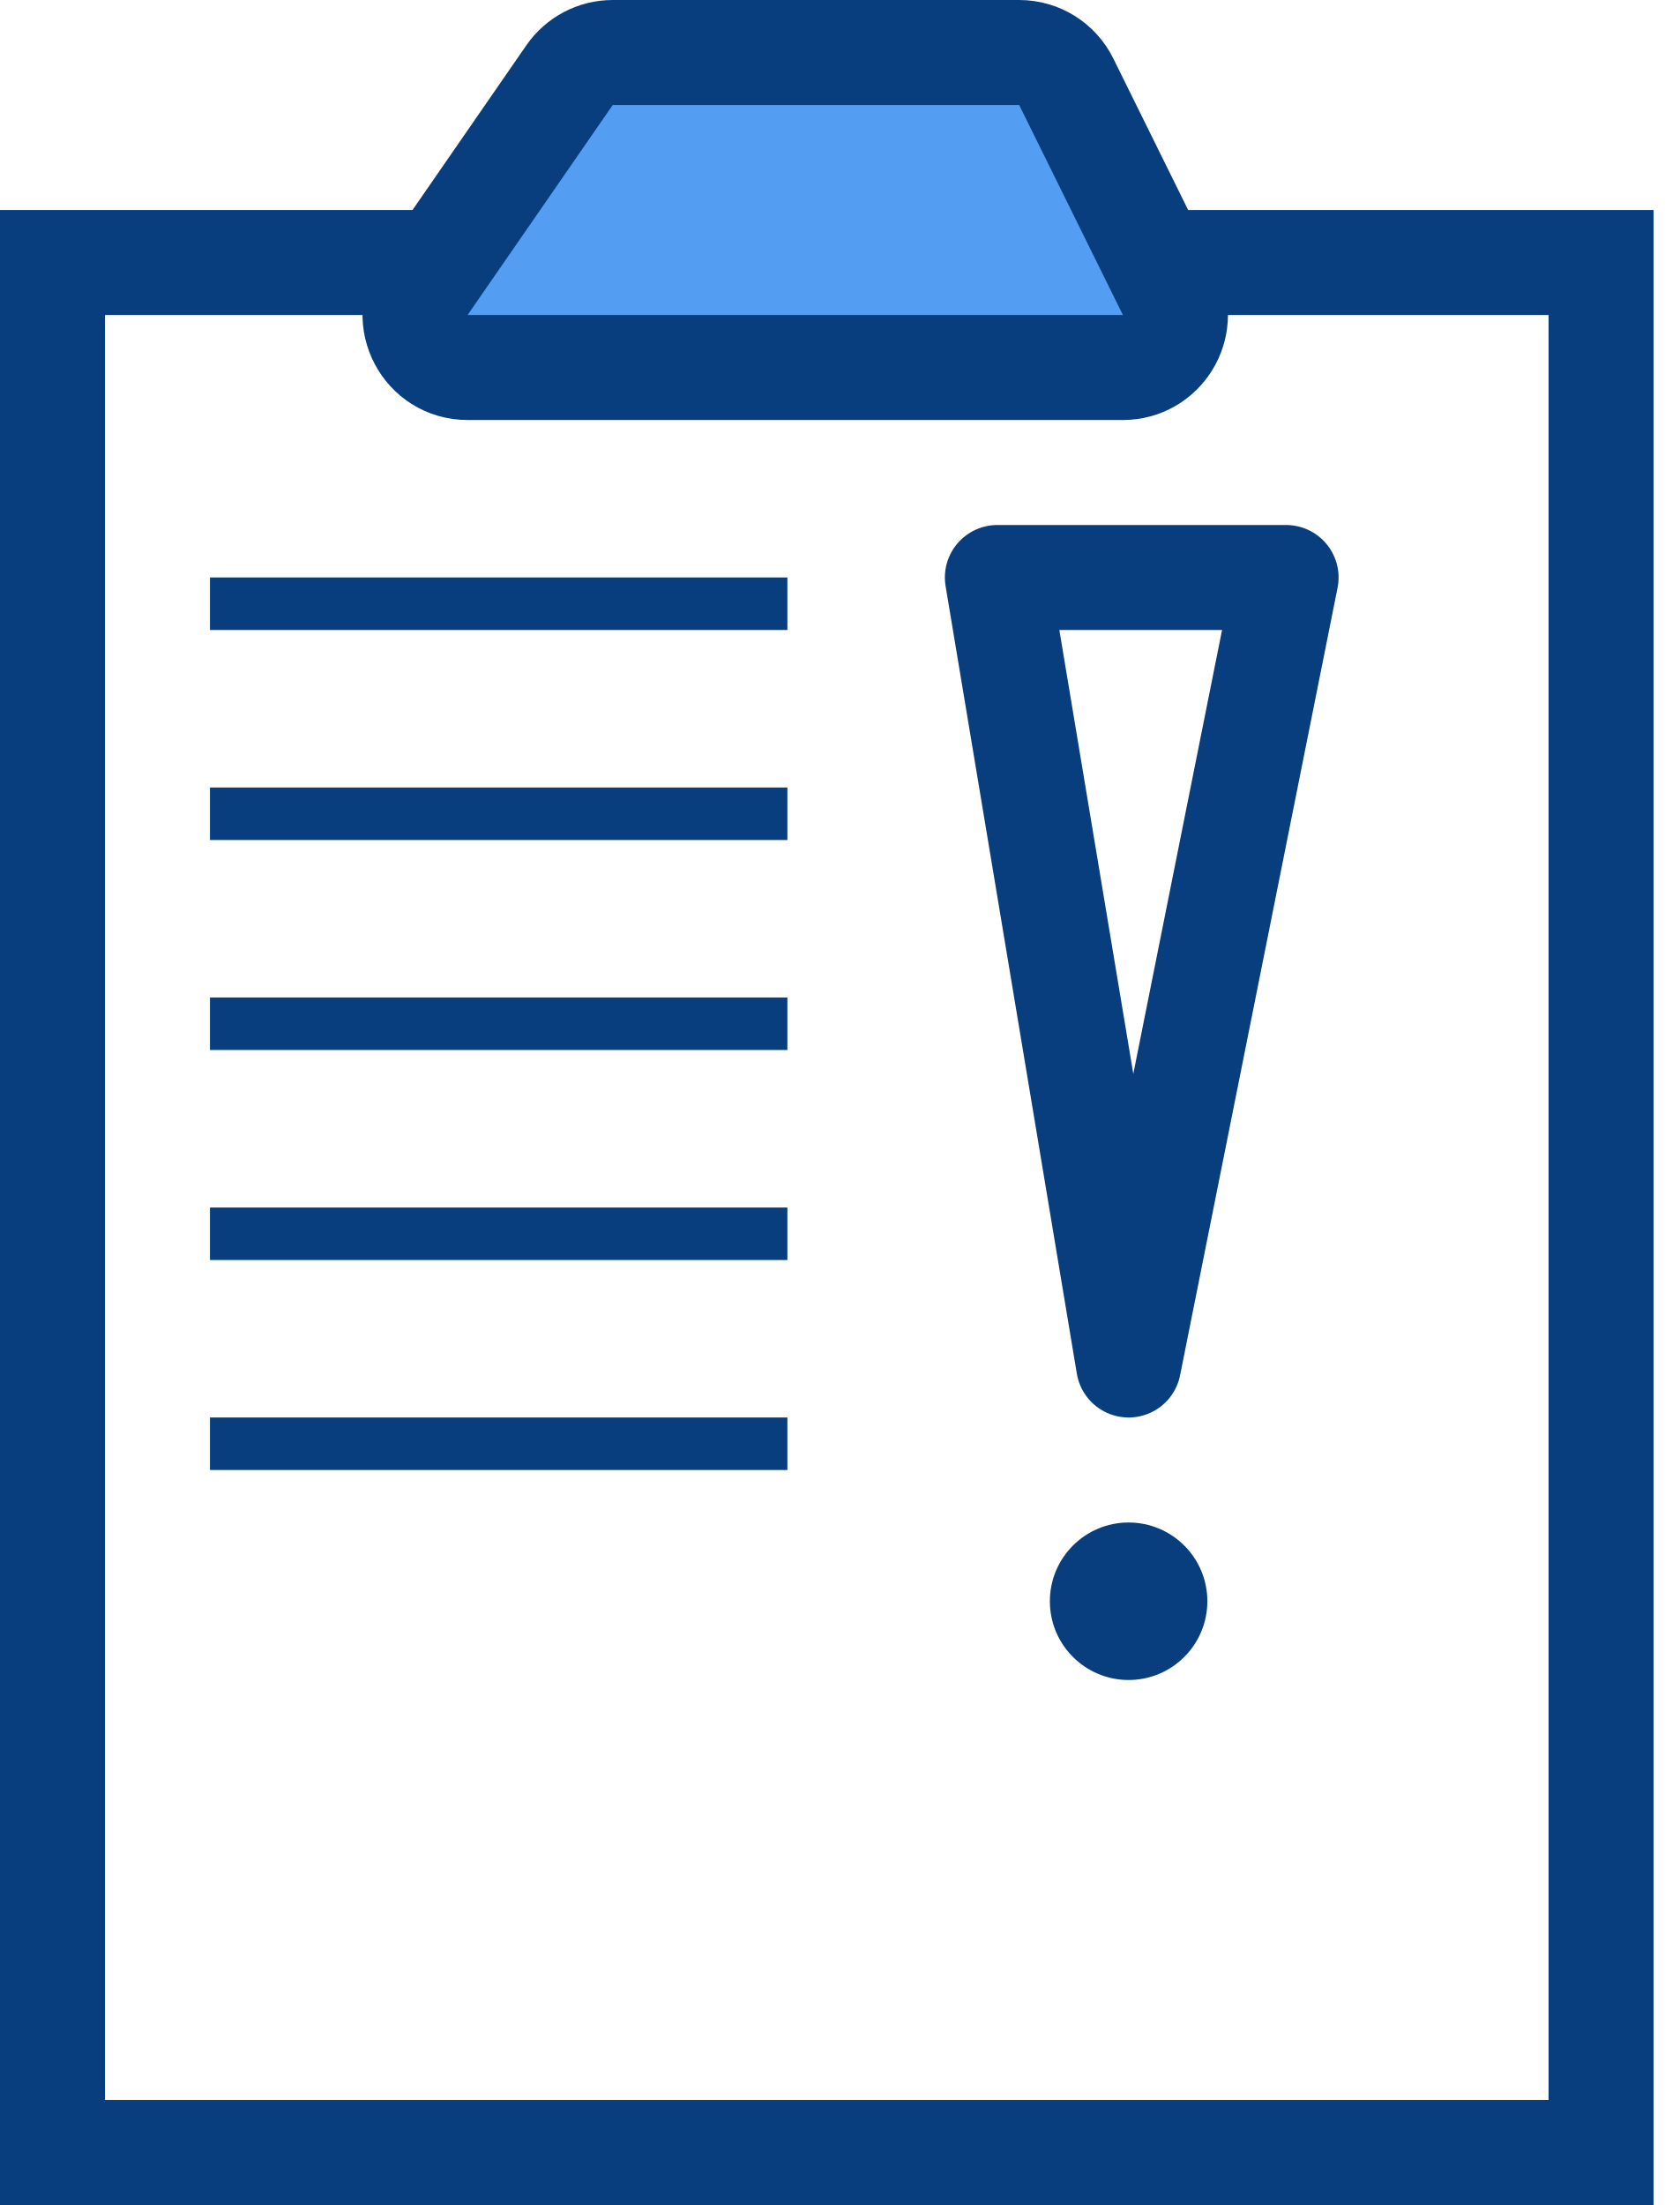
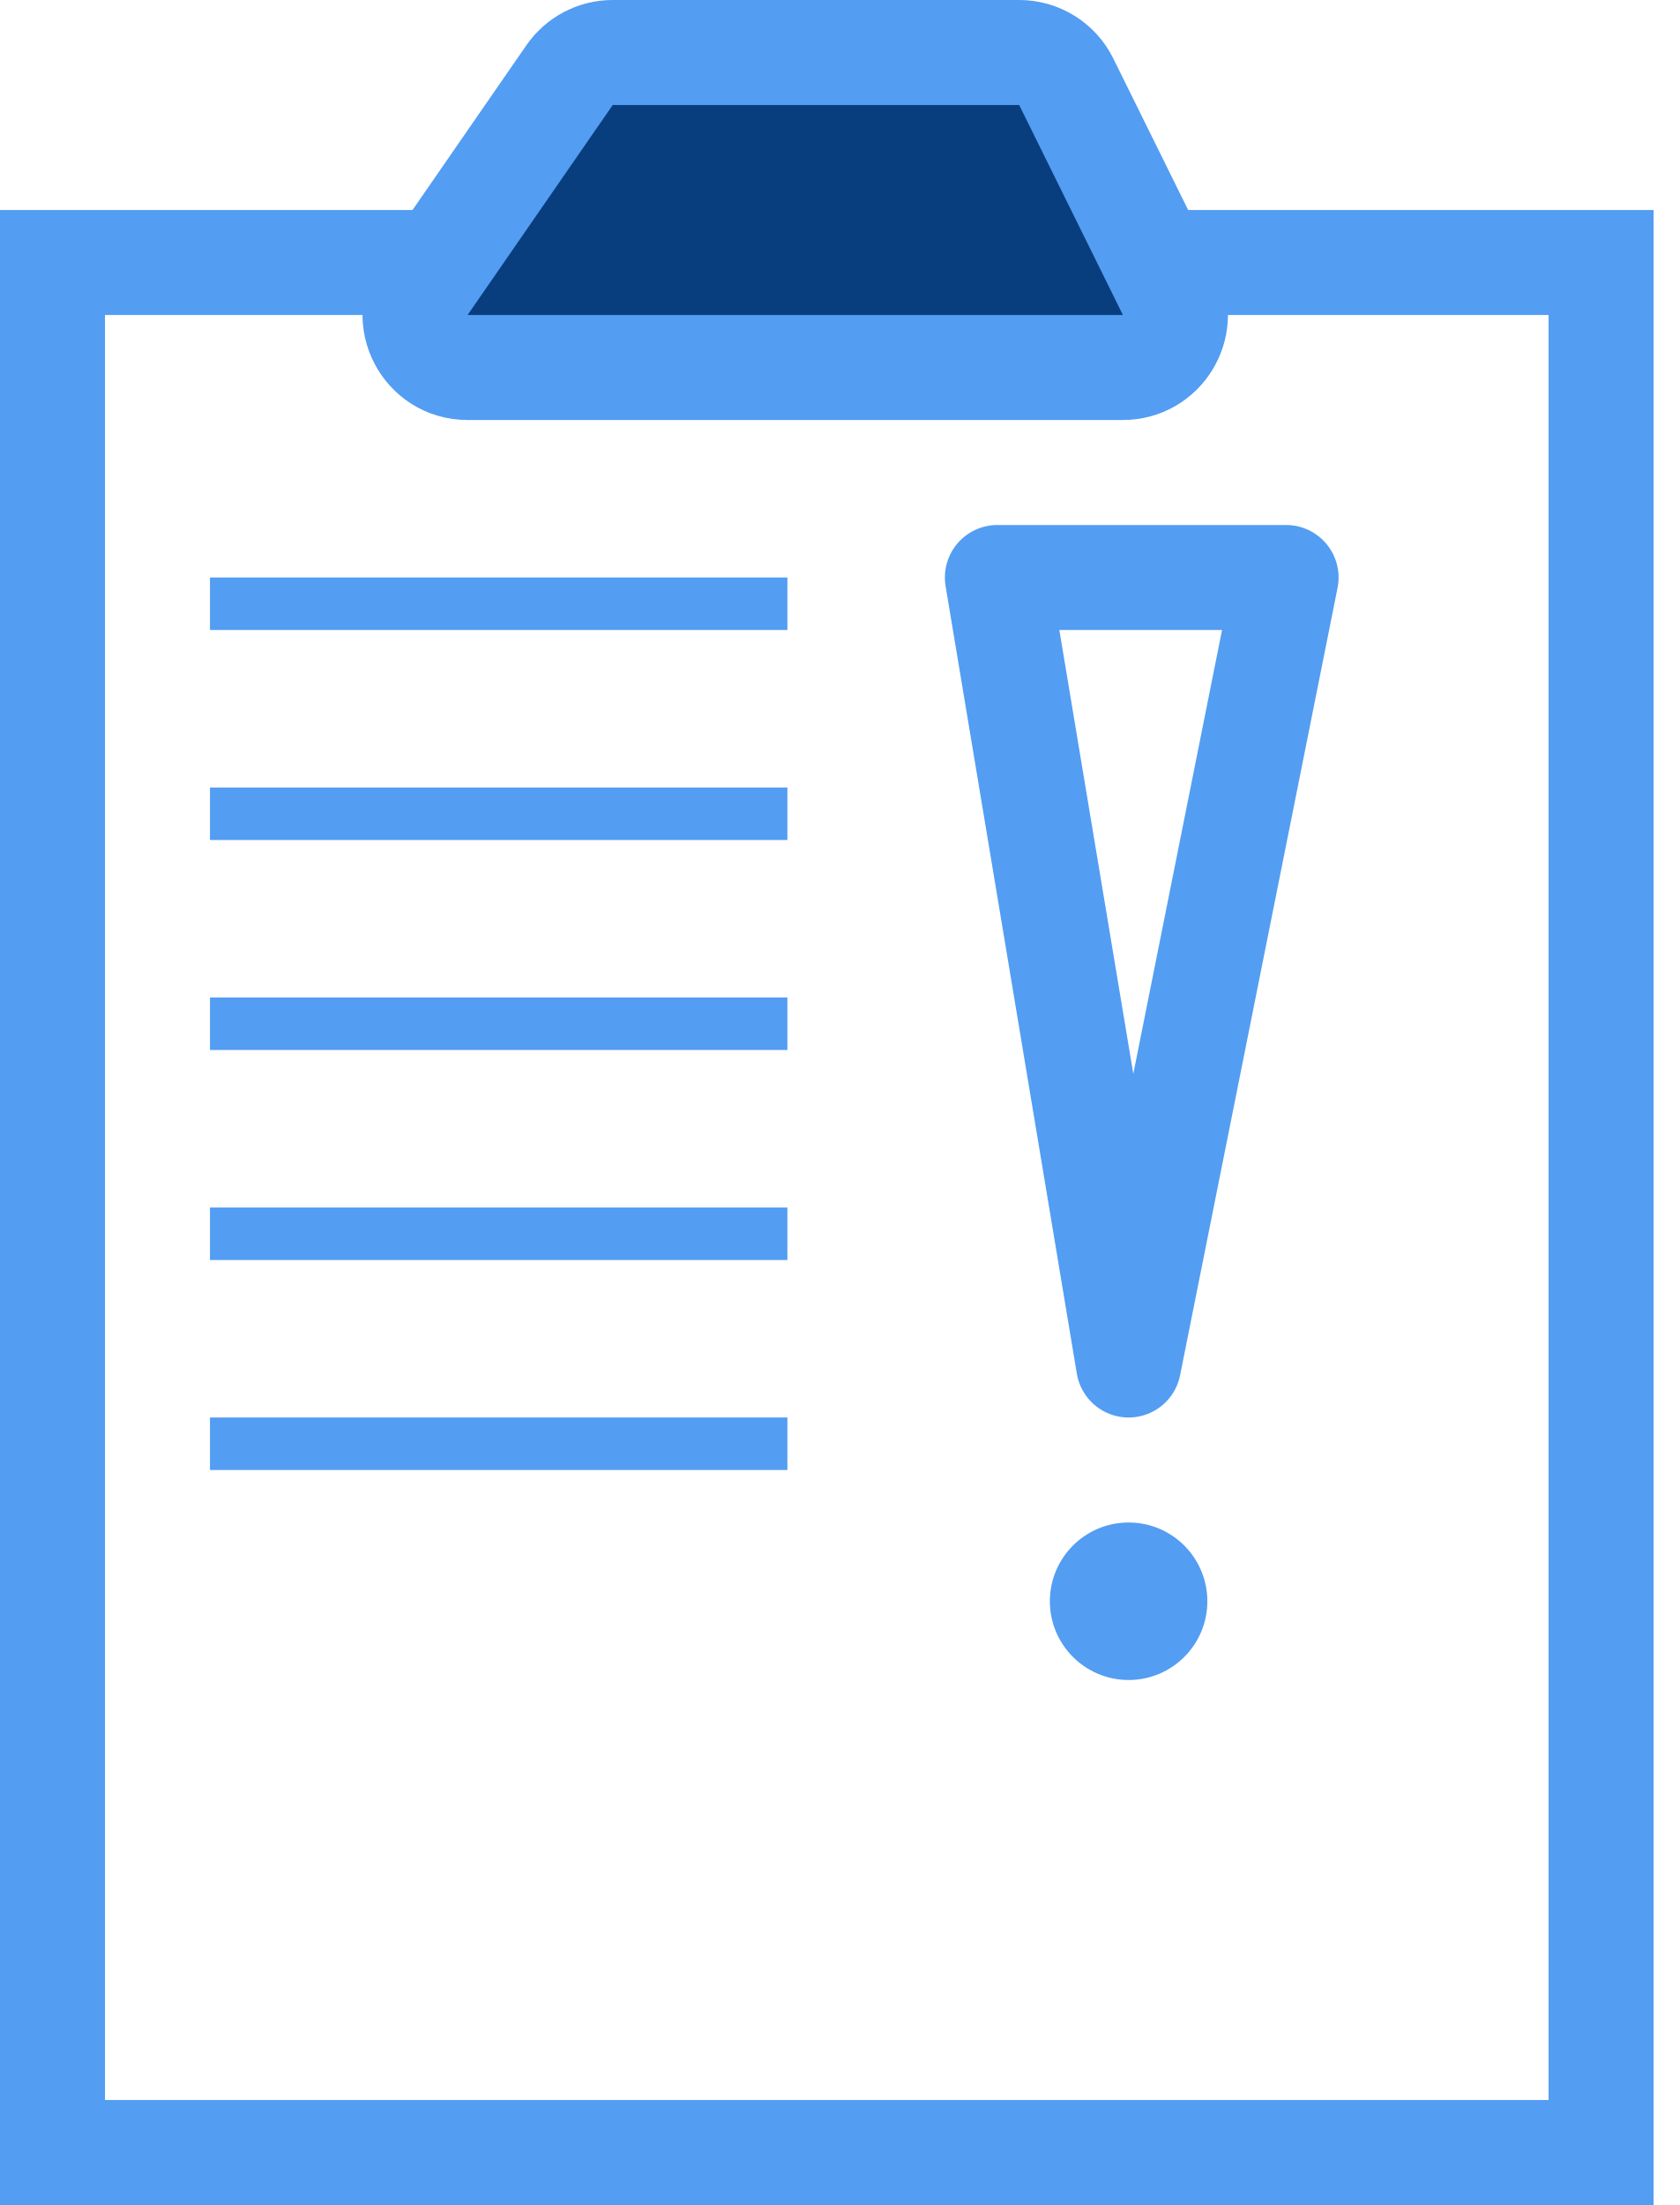
<svg xmlns="http://www.w3.org/2000/svg" width="32" height="42" viewBox="0 0 32 42" fill="none">
-   <path d="M1 41V5H20H30.5V41H1Z" stroke="#083E7E" stroke-width="2" />
-   <path d="M24.5 11H19L21.5 26L24.5 11Z" stroke="#083E7E" stroke-width="2" stroke-linejoin="round" />
-   <circle cx="21.5" cy="30.5" r="1.5" fill="#083E7E" />
-   <path d="M19.416 1H11.672C11.344 1 11.037 1.161 10.85 1.431L8.085 5.431C7.626 6.095 8.101 7 8.907 7H21.391C22.132 7 22.616 6.222 22.288 5.557L20.312 1.557C20.144 1.216 19.796 1 19.416 1Z" fill="#539DF3" stroke="#083E7E" stroke-width="2" stroke-linejoin="round" />
-   <line x1="4" y1="11.5" x2="15" y2="11.5" stroke="#083E7E" stroke-linejoin="round" />
-   <line x1="4" y1="15.5" x2="15" y2="15.5" stroke="#083E7E" stroke-linejoin="round" />
-   <line x1="4" y1="19.5" x2="15" y2="19.5" stroke="#083E7E" stroke-linejoin="round" />
-   <line x1="4" y1="23.5" x2="15" y2="23.5" stroke="#083E7E" stroke-linejoin="round" />
-   <line x1="4" y1="27.5" x2="15" y2="27.5" stroke="#083E7E" stroke-linejoin="round" />
+   <path d="M1 41V5H20H30.5V41H1Z" stroke="#539DF3" stroke-width="2" />
+   <path d="M24.5 11H19L21.5 26L24.5 11Z" stroke="#539DF3" stroke-width="2" stroke-linejoin="round" />
+   <circle cx="21.5" cy="30.5" r="1.5" fill="#539DF3" />
+   <path d="M19.416 1H11.672C11.344 1 11.037 1.161 10.85 1.431L8.085 5.431C7.626 6.095 8.101 7 8.907 7H21.391C22.132 7 22.616 6.222 22.288 5.557L20.312 1.557C20.144 1.216 19.796 1 19.416 1Z" fill="#083E7E" stroke="#539DF3" stroke-width="2" stroke-linejoin="round" />
+   <line x1="4" y1="11.5" x2="15" y2="11.5" stroke="#539DF3" stroke-linejoin="round" />
+   <line x1="4" y1="15.5" x2="15" y2="15.5" stroke="#539DF3" stroke-linejoin="round" />
+   <line x1="4" y1="19.5" x2="15" y2="19.5" stroke="#539DF3" stroke-linejoin="round" />
+   <line x1="4" y1="23.5" x2="15" y2="23.5" stroke="#539DF3" stroke-linejoin="round" />
+   <line x1="4" y1="27.5" x2="15" y2="27.5" stroke="#539DF3" stroke-linejoin="round" />
</svg>
